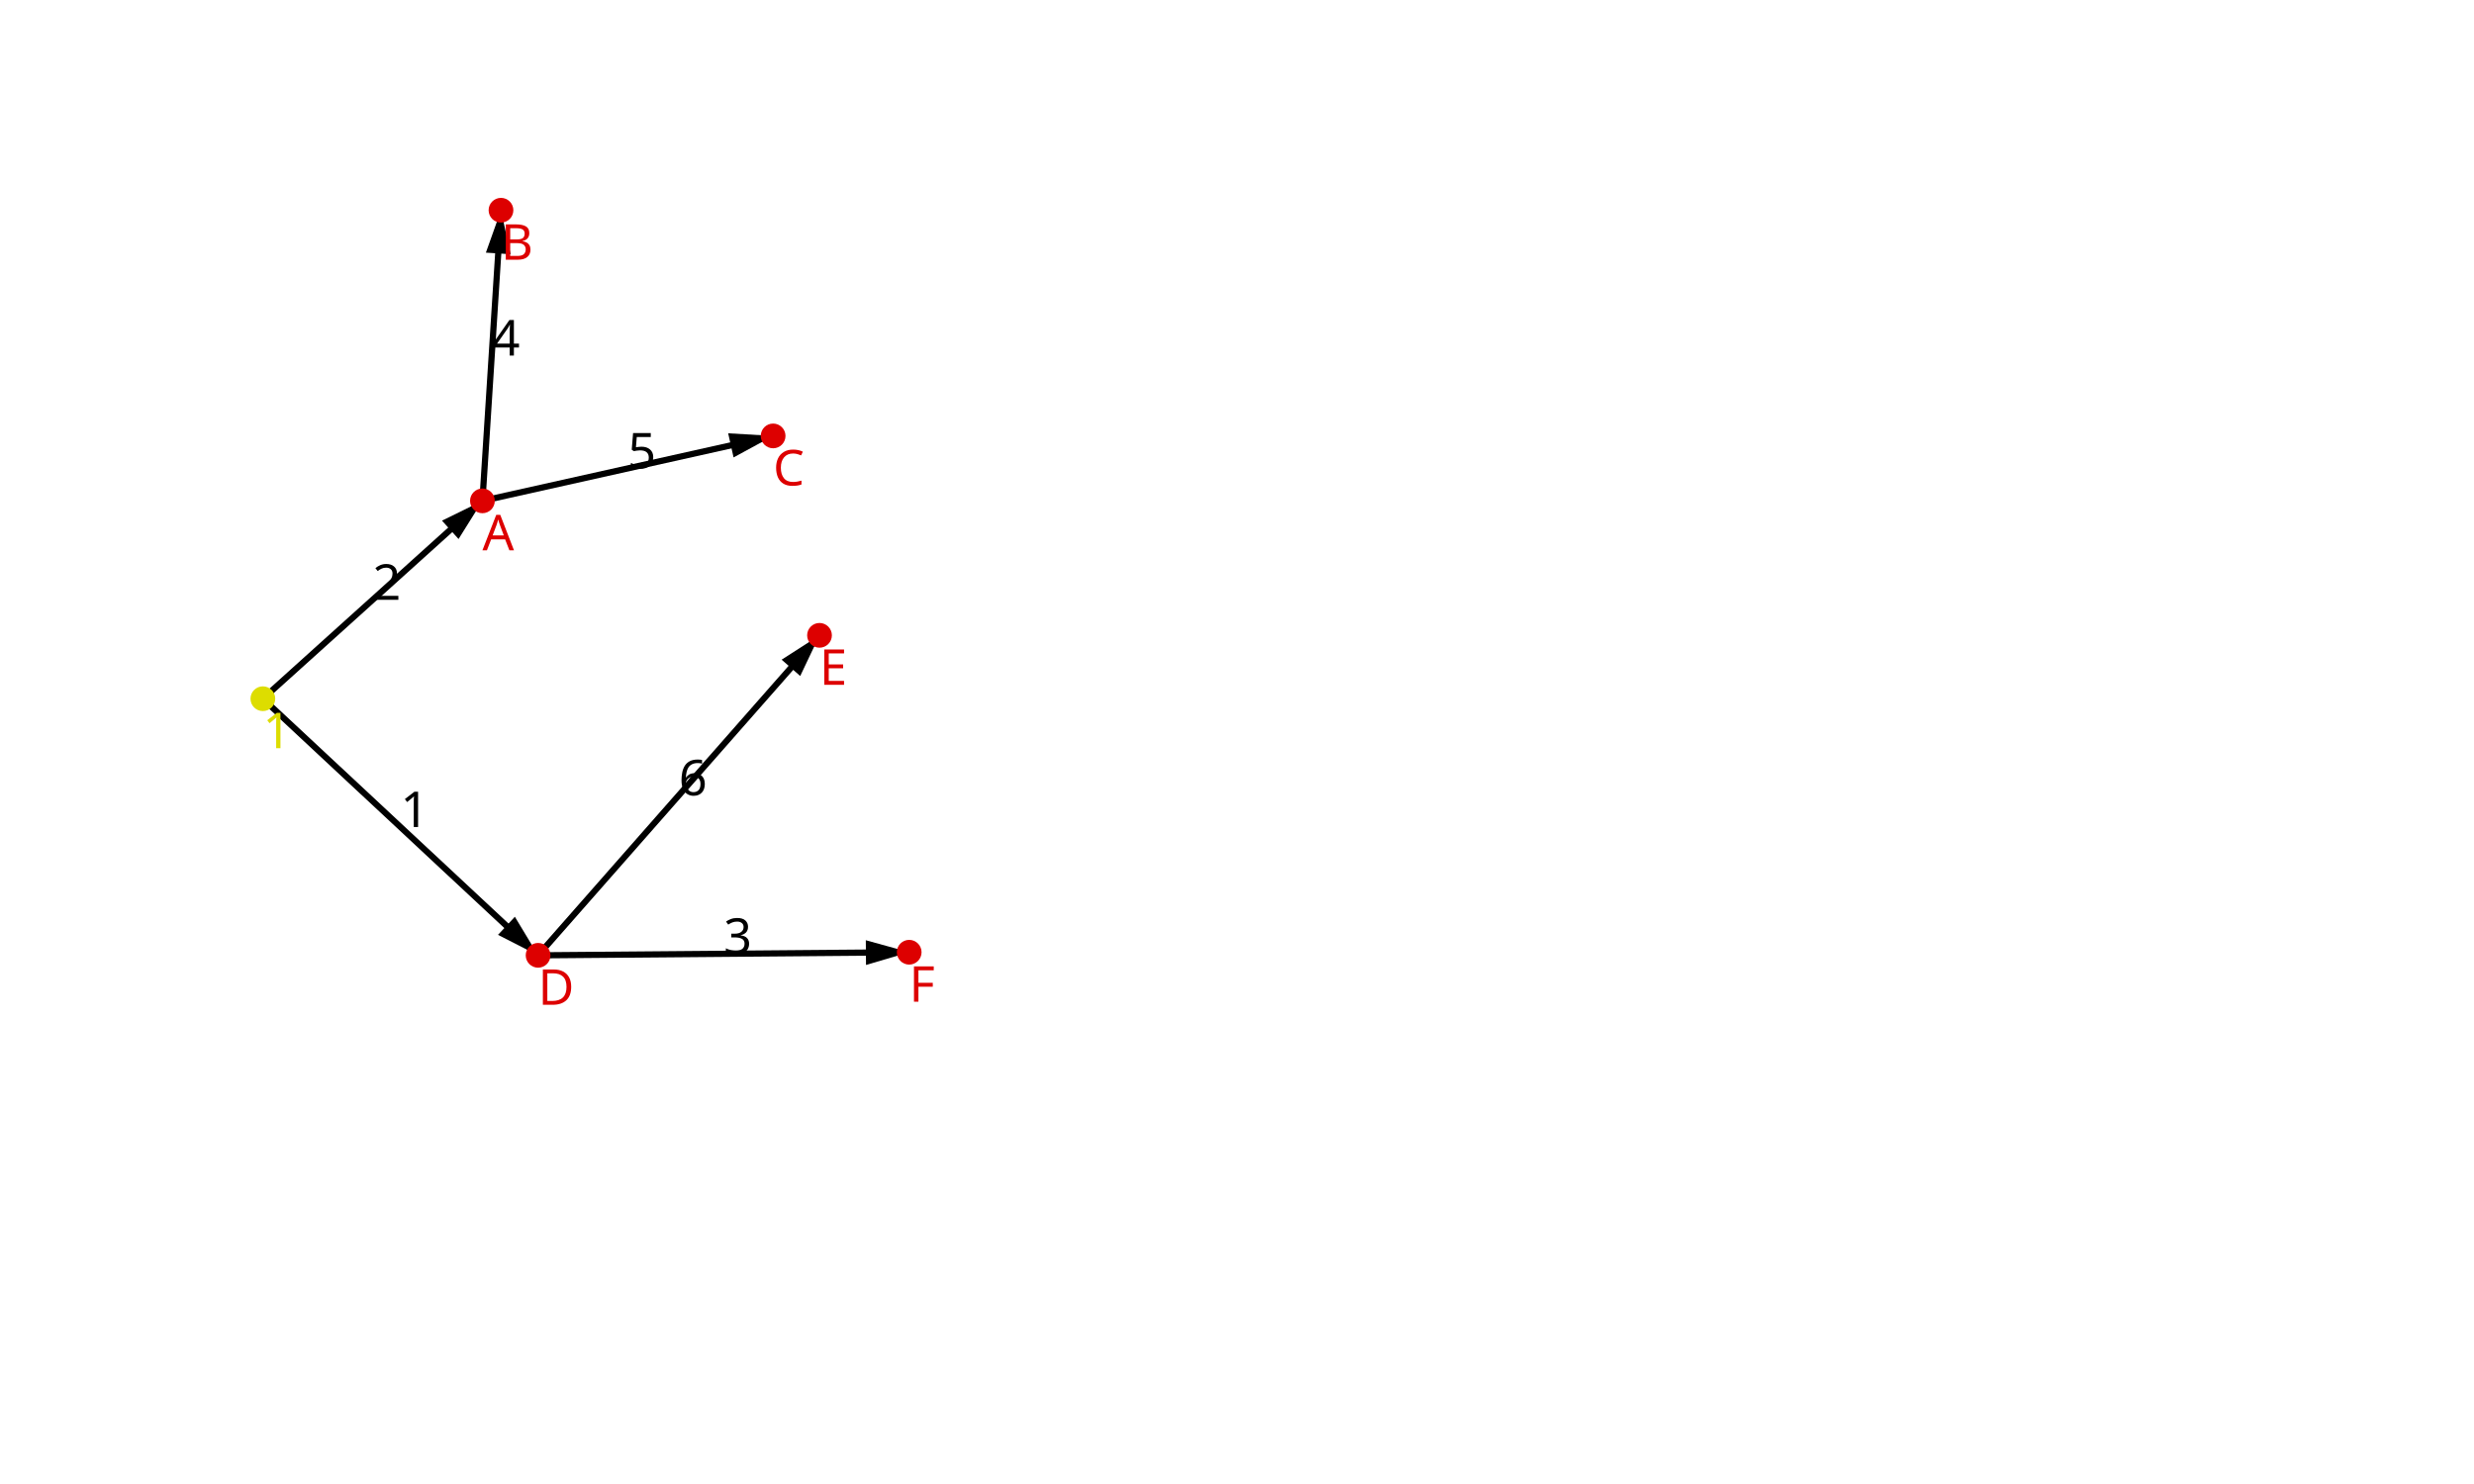
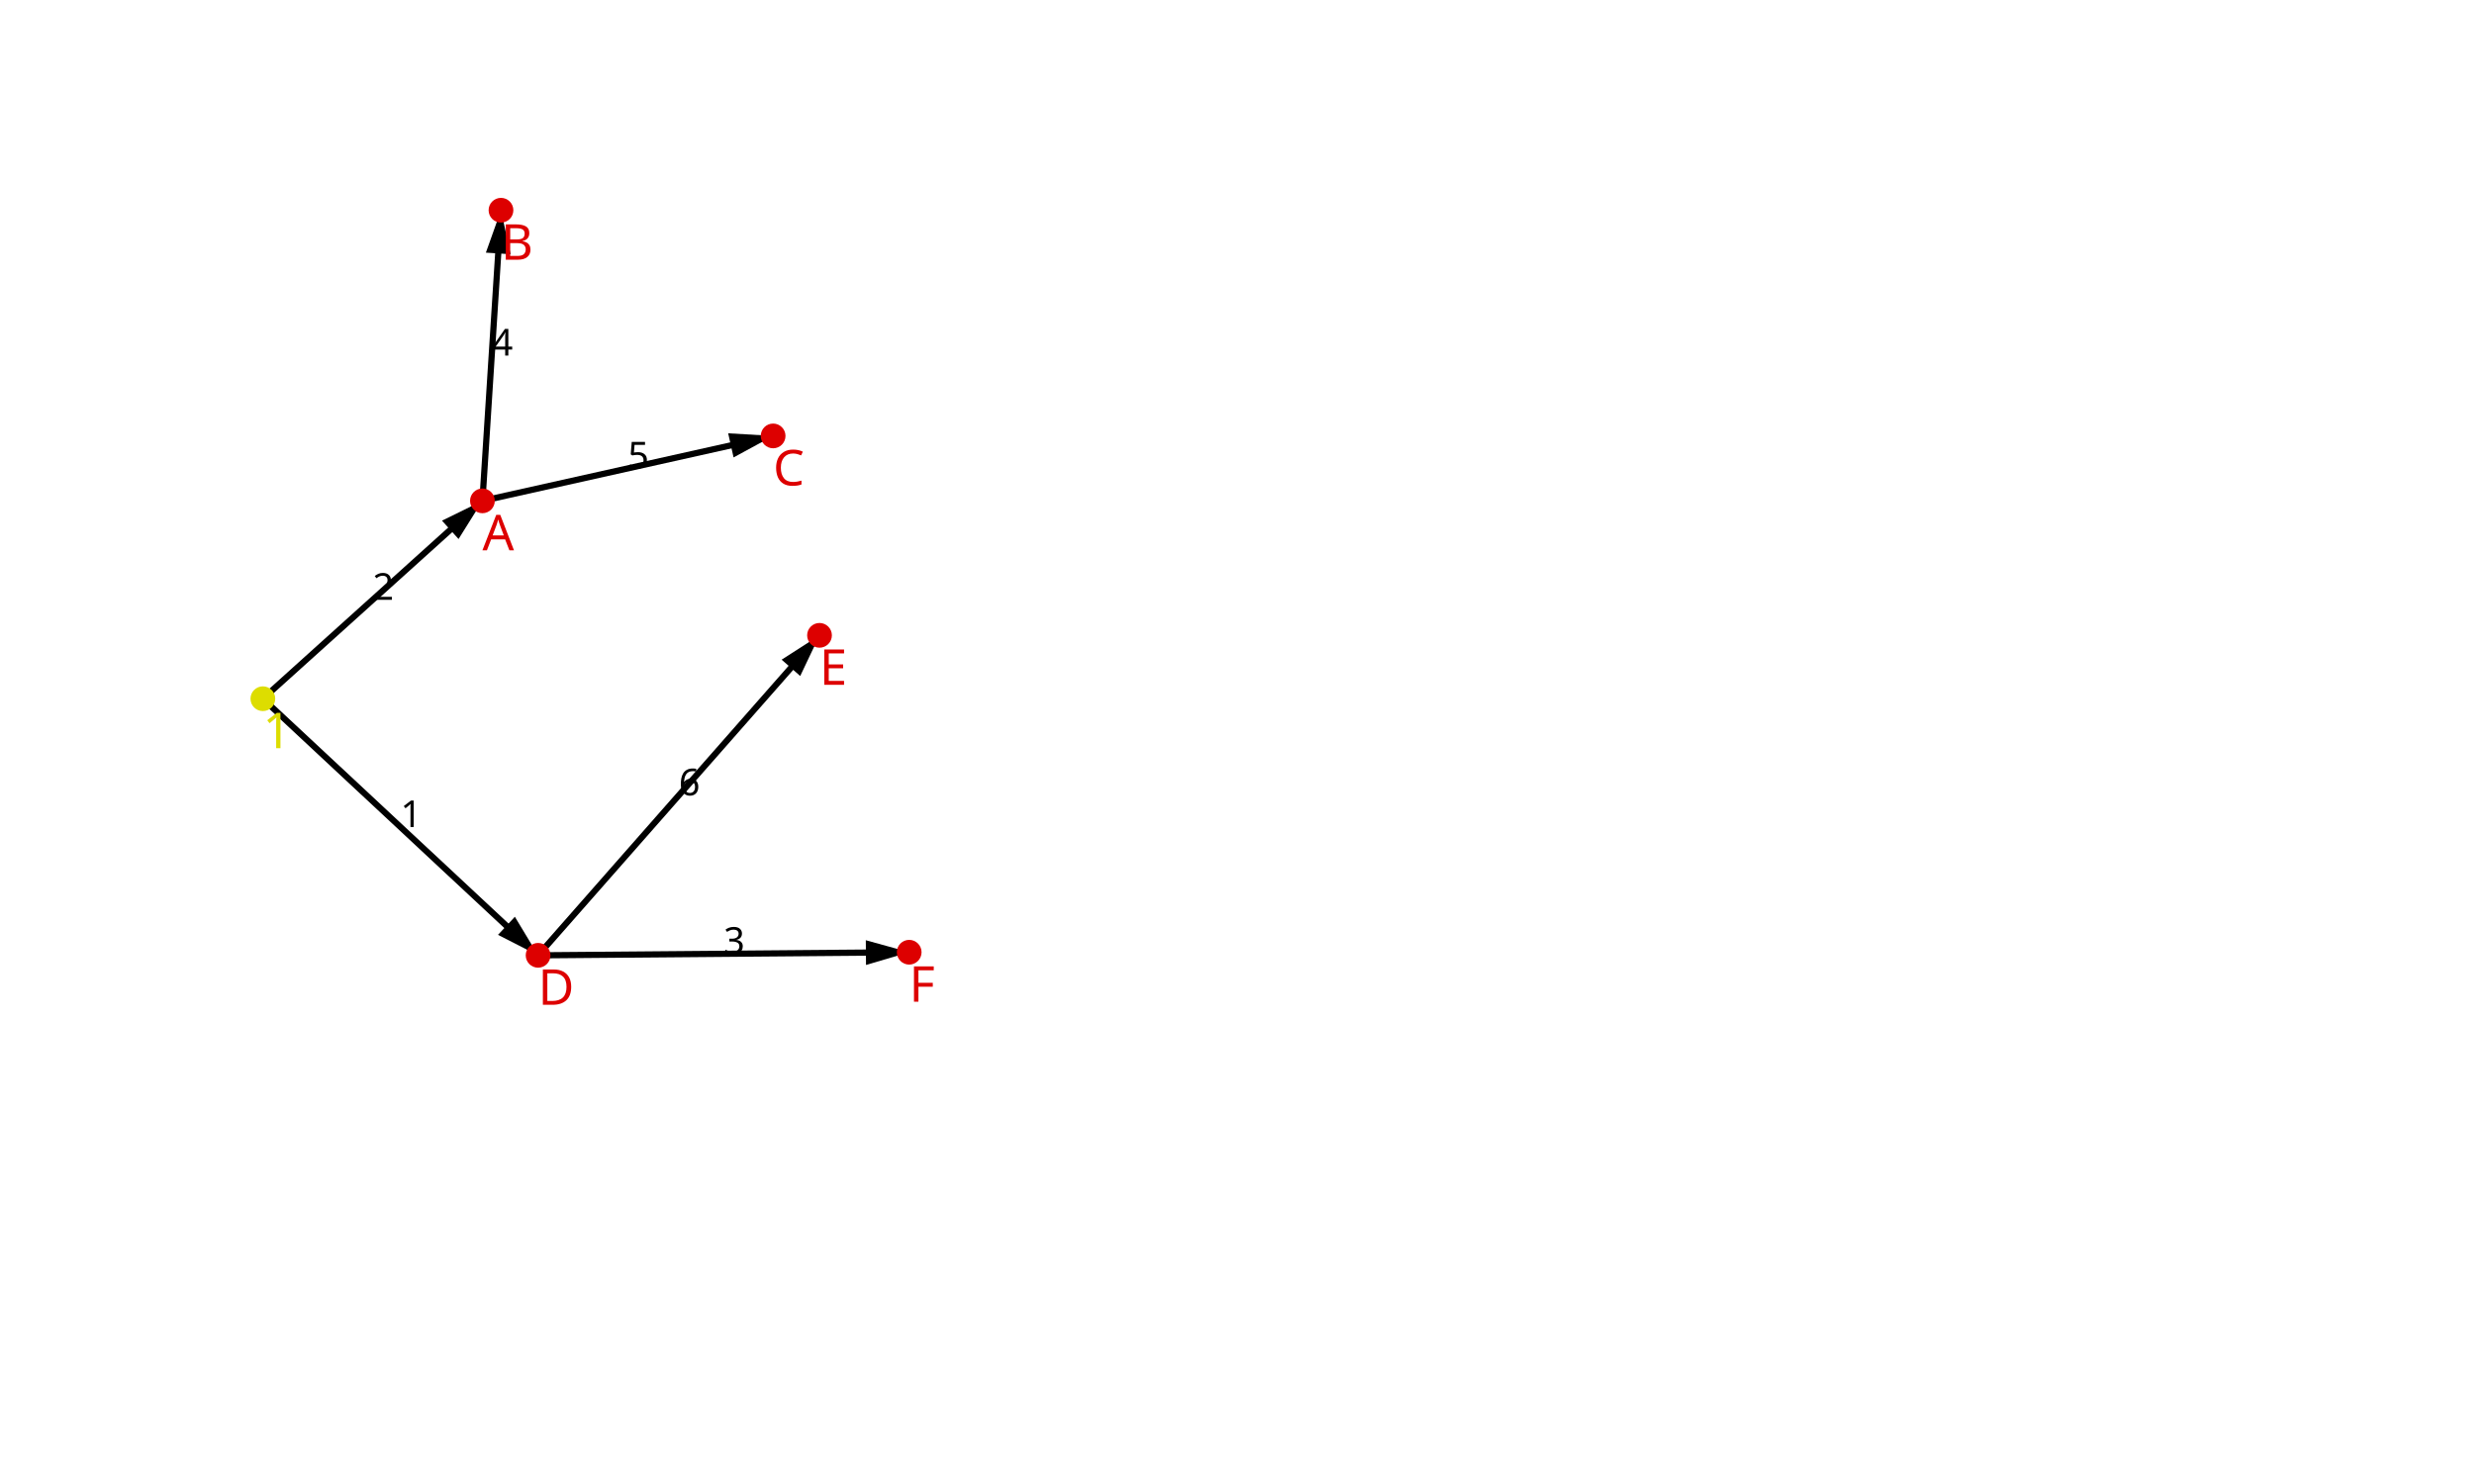
<svg xmlns="http://www.w3.org/2000/svg" version="1.1" width="800" height="480">
  <defs>
    <marker id="arrow" refX="7" refY="2" markerWidth="6" markerHeight="9" orient="auto" markerUnits="strokeWidth">
      <path d="M0,0 L0,4 L7,2 z" fill="#000" />
    </marker>
  </defs>
  <line x1="85" y1="226" x2="174" y2="309" stroke="black" stroke-width="2" marker-end="url(#arrow)" />
-   <text x="129.5" y="267.5" font-family="sans-serif" font-size="16">1</text>
+   <text x="129.5" y="267.5" font-family="sans-serif" font-size="12">1</text>
  <line x1="85" y1="226" x2="156" y2="162" stroke="black" stroke-width="2" marker-end="url(#arrow)" />
-   <text x="120.5" y="194" font-family="sans-serif" font-size="16">2</text>
+   <text x="120.5" y="194" font-family="sans-serif" font-size="12">2</text>
  <line x1="174" y1="309" x2="294" y2="308" stroke="black" stroke-width="2" marker-end="url(#arrow)" />
-   <text x="234" y="308.5" font-family="sans-serif" font-size="16">3</text>
+   <text x="234" y="308.5" font-family="sans-serif" font-size="12">3</text>
  <line x1="156" y1="162" x2="162" y2="68" stroke="black" stroke-width="2" marker-end="url(#arrow)" />
-   <text x="159" y="115" font-family="sans-serif" font-size="16">4</text>
+   <text x="159" y="115" font-family="sans-serif" font-size="12">4</text>
  <line x1="156" y1="162" x2="250" y2="141" stroke="black" stroke-width="2" marker-end="url(#arrow)" />
-   <text x="203" y="151.5" font-family="sans-serif" font-size="16">5</text>
+   <text x="203" y="151.5" font-family="sans-serif" font-size="12">5</text>
  <line x1="174" y1="309" x2="265" y2="205.5" stroke="black" stroke-width="2" marker-end="url(#arrow)" />
-   <text x="219.5" y="257.25" font-family="sans-serif" font-size="16">6</text>
+   <text x="219.5" y="257.25" font-family="sans-serif" font-size="12">6</text>
  <circle cx="85" cy="226" r="4" style="fill:#dd0;" />
  <text x="85" y="242" style="fill:#dd0" font-family="sans-serif" font-size="16">1</text>
  <circle cx="156" cy="162" r="4" style="fill:#d00;" />
  <text x="156" y="178" style="fill:#d00" font-family="sans-serif" font-size="16">A</text>
  <circle cx="162" cy="68" r="4" style="fill:#d00;" />
  <text x="162" y="84" style="fill:#d00" font-family="sans-serif" font-size="16">B</text>
  <circle cx="250" cy="141" r="4" style="fill:#d00;" />
  <text x="250" y="157" style="fill:#d00" font-family="sans-serif" font-size="16">C</text>
  <circle cx="265" cy="205.5" r="4" style="fill:#d00;" />
  <text x="265" y="221.5" style="fill:#d00" font-family="sans-serif" font-size="16">E</text>
  <circle cx="294" cy="308" r="4" style="fill:#d00;" />
  <text x="294" y="324" style="fill:#d00" font-family="sans-serif" font-size="16">F</text>
  <circle cx="174" cy="309" r="4" style="fill:#d00;" />
  <text x="174" y="325" style="fill:#d00" font-family="sans-serif" font-size="16">D</text>
</svg>
